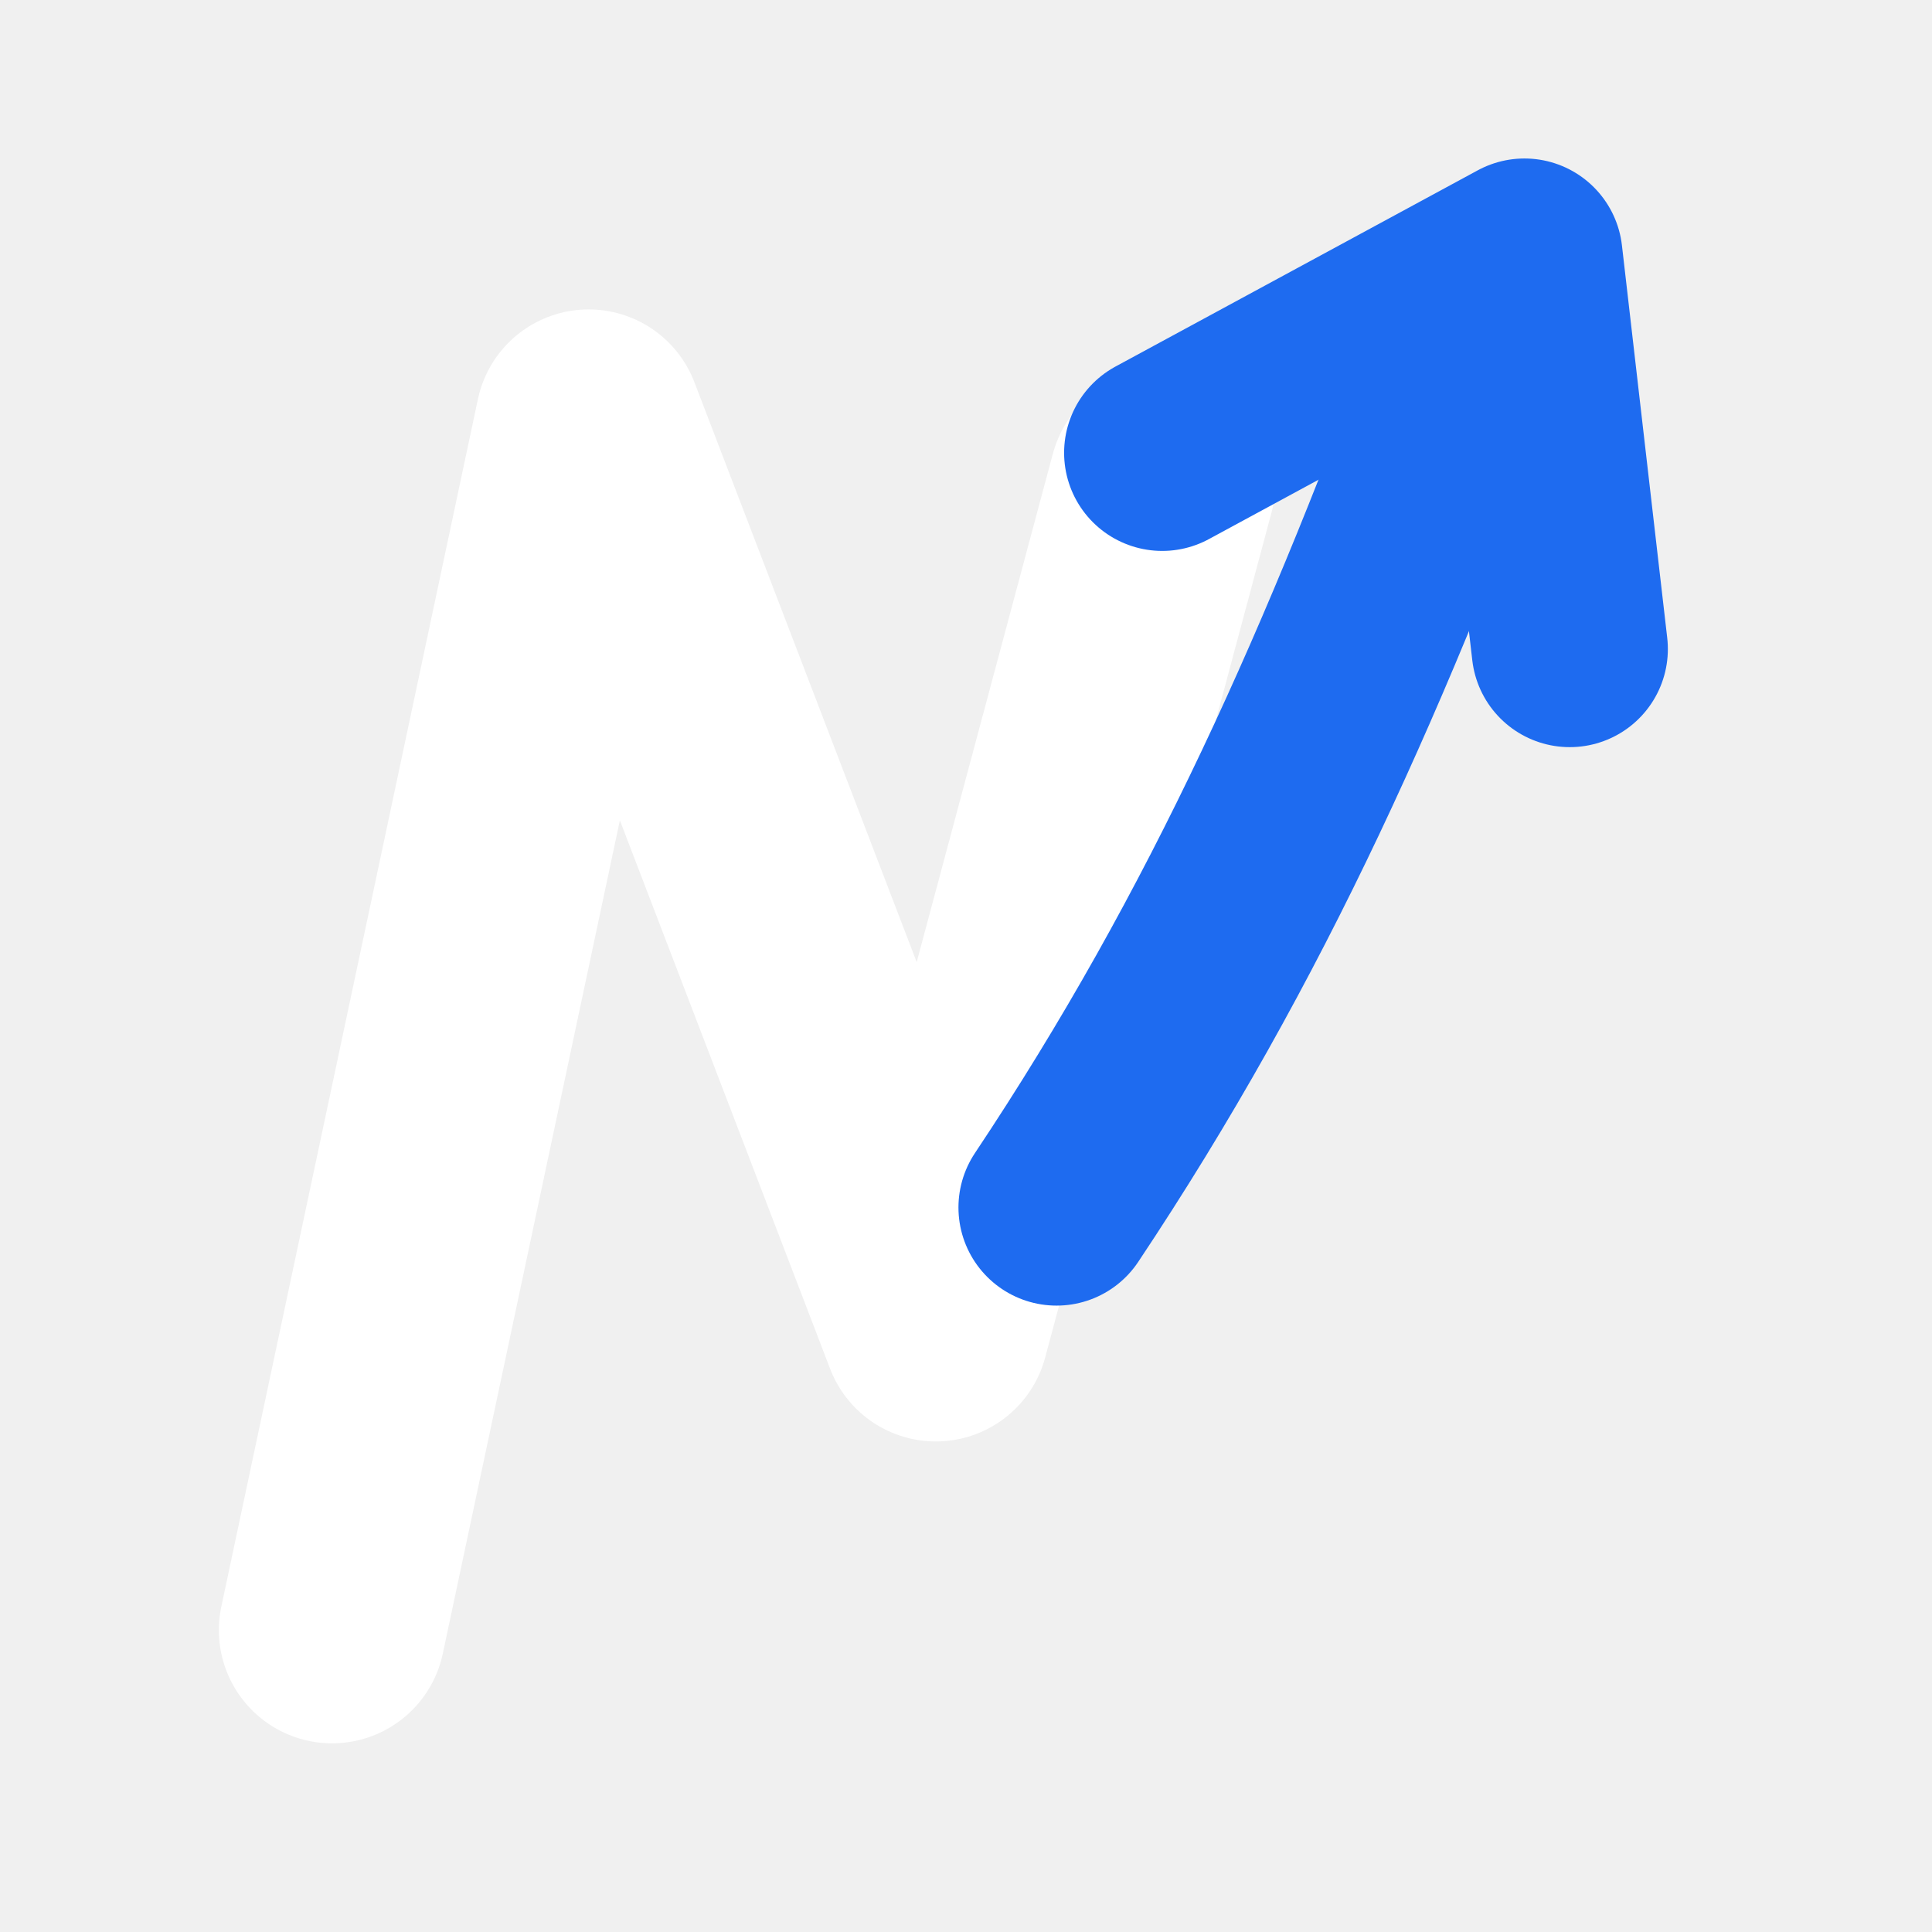
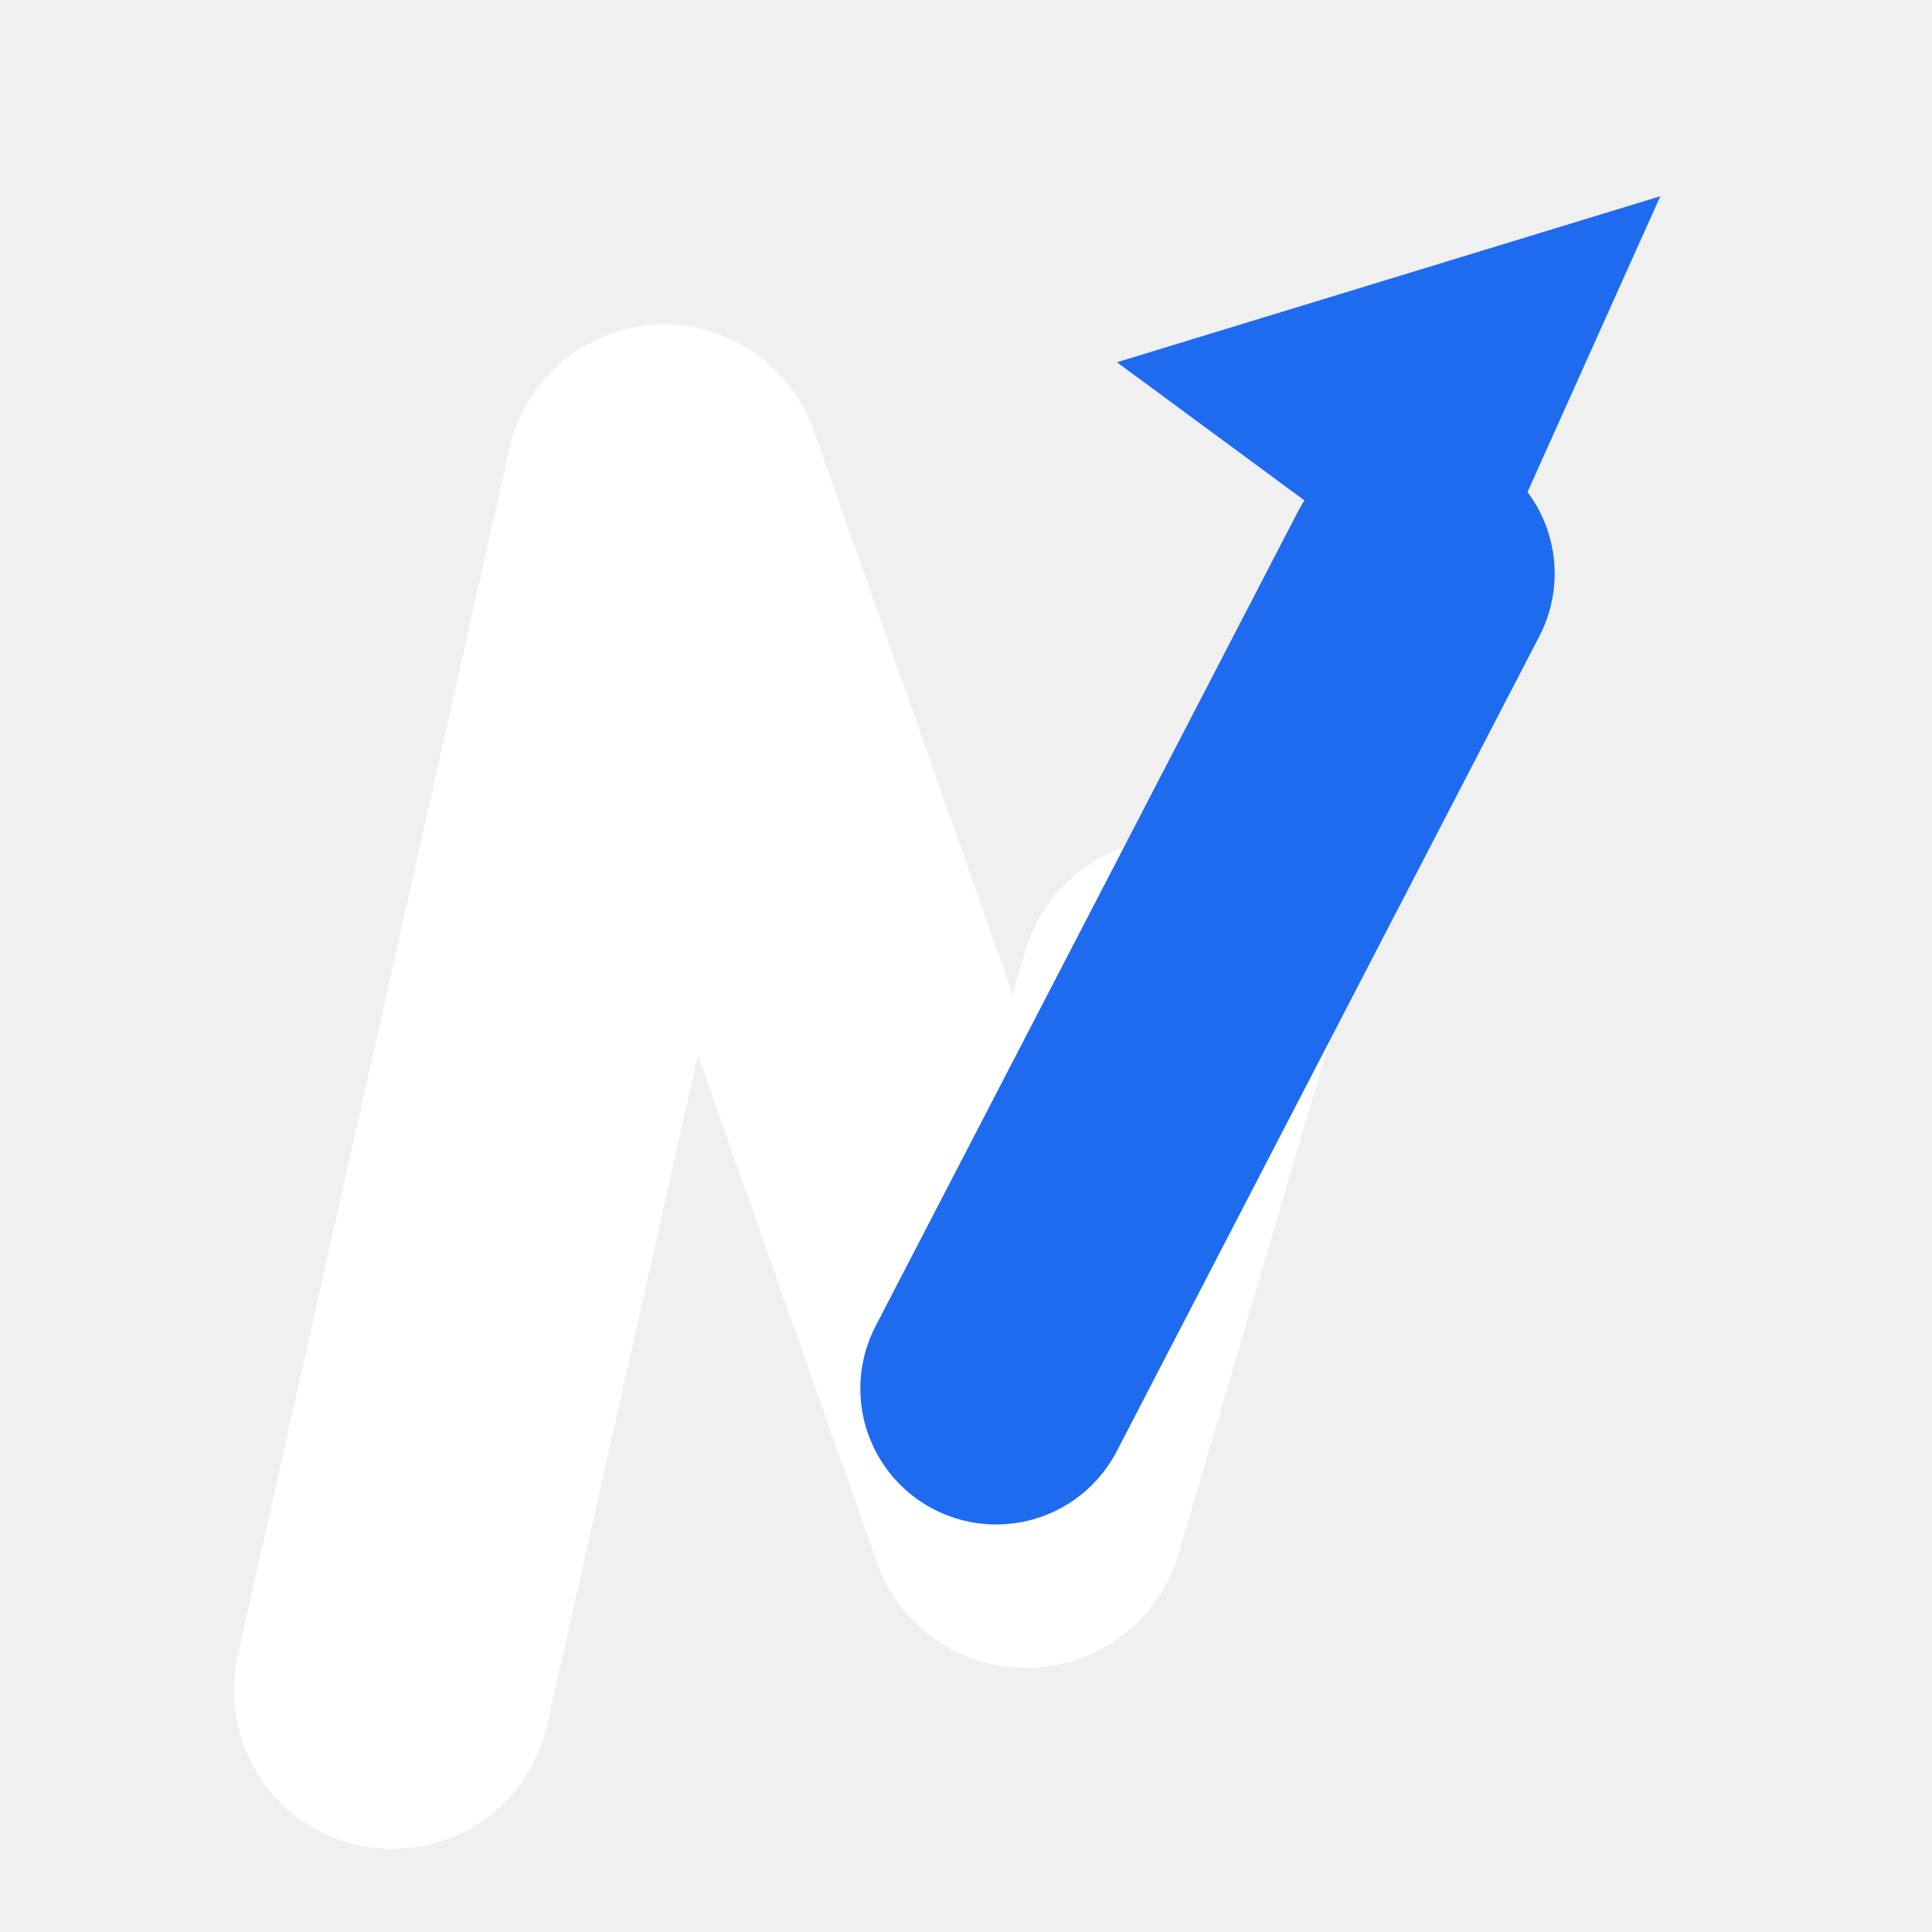
<svg xmlns="http://www.w3.org/2000/svg" viewBox="0 0 64 64" width="64" height="64" fill="none" role="img" aria-label="New Manager Success">
-   <g stroke-linecap="round" stroke-linejoin="round" fill="none">
-     <path d="M11 54 L19.5 14 L31 44 L38.5 16" stroke="#FFFFFF" stroke-width="7.5" />
-     <path d="M35 40 C41 31 45 22 49 11" stroke="#1E6BF0" stroke-width="6.5" />
-     <path d="M38.5 15 L50.5 8.5 L52 21.5" stroke="#1E6BF0" stroke-width="6.5" />
-   </g>
+   <path d="M13 56 L22 16 L34 50 L39 33" stroke="#FFFFFF" stroke-width="10.5" fill="none" stroke-linecap="round" stroke-linejoin="round" />
+   <path d="M33 46 L47 19" stroke="#1E6BF0" stroke-width="9" fill="none" stroke-linecap="round" />
+   <path d="M55 6.5 L37 12 L46.5 19 L44 31 Z" fill="#1E6BF0" />
</svg>
